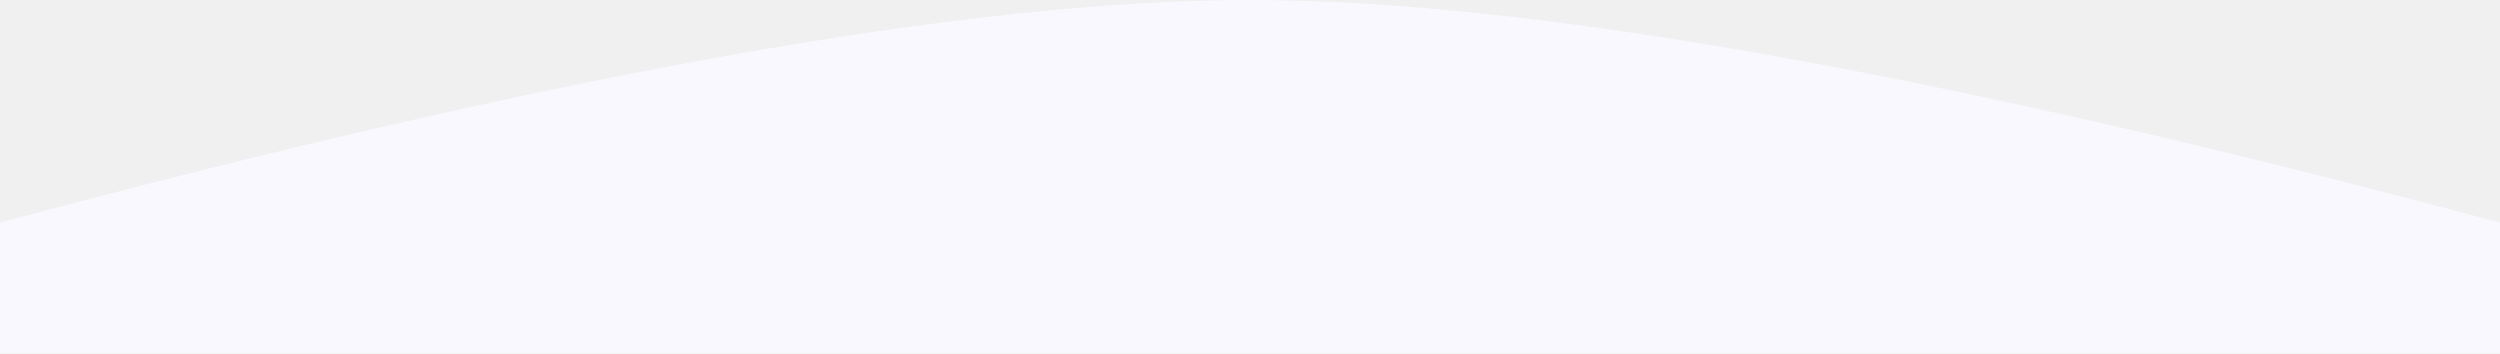
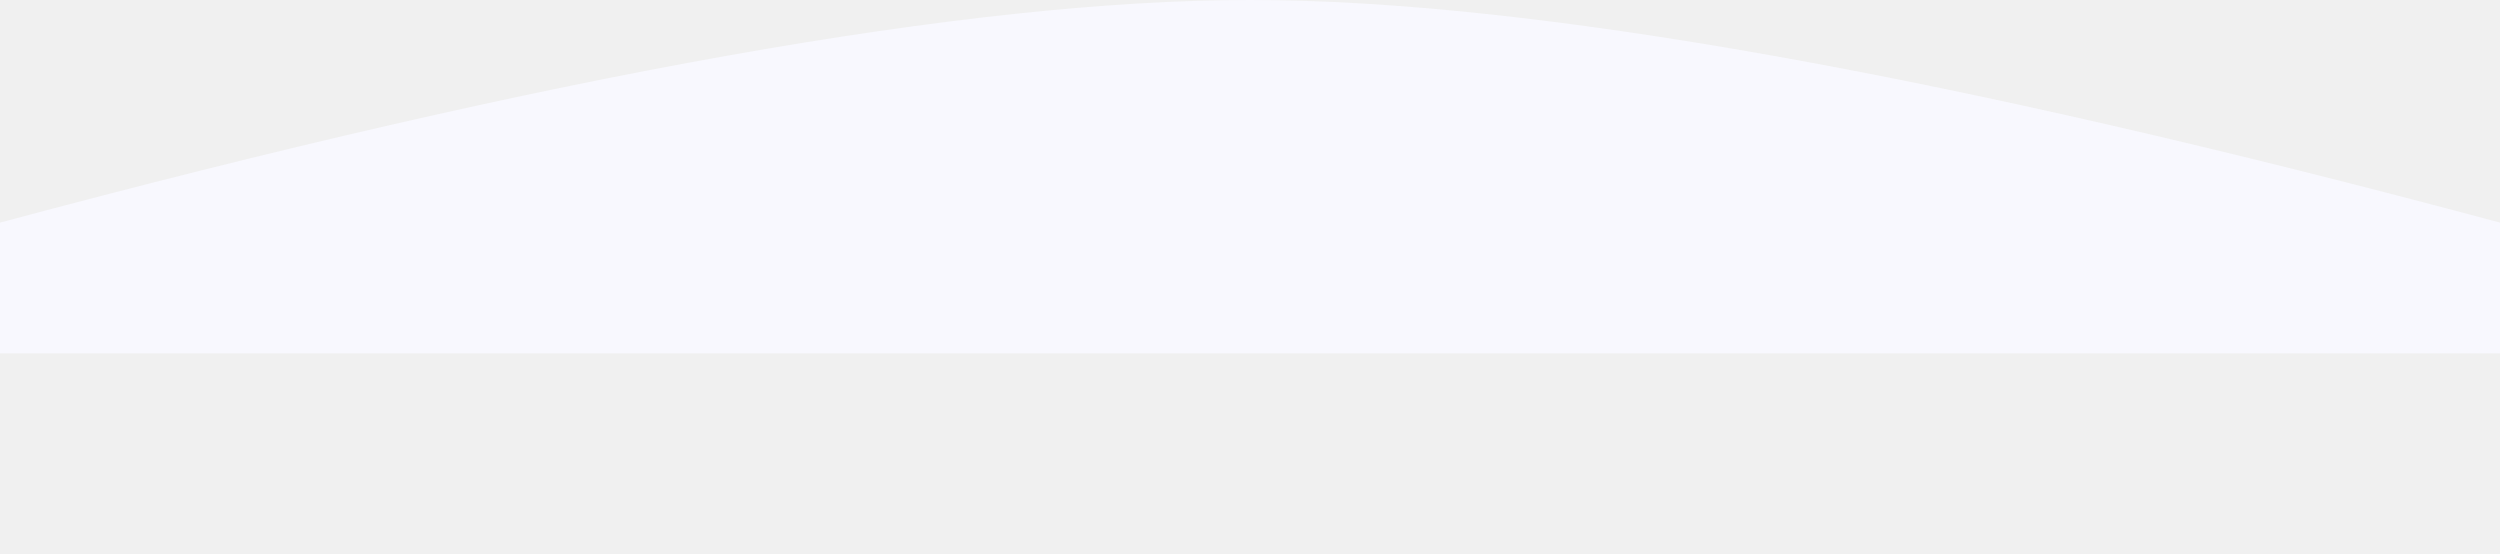
- <svg xmlns="http://www.w3.org/2000/svg" xmlns:xlink="http://www.w3.org/1999/xlink" width="375" height="53">
+ <svg xmlns="http://www.w3.org/2000/svg" xmlns:xlink="http://www.w3.org/1999/xlink" width="375" height="83">
  <defs>
    <path id="a" d="M0 0h375v53H0z" />
  </defs>
  <g fill="none" fill-rule="evenodd">
    <mask id="b" fill="#fff">
      <use xlink:href="#a" />
    </mask>
    <path d="M0 33.395C83.021 11.132 145.521 0 187.5 0 229.479 0 291.979 11.132 375 33.395V961H0V33.395z" fill="#F8F8FE" mask="url(#b)" />
  </g>
</svg>
